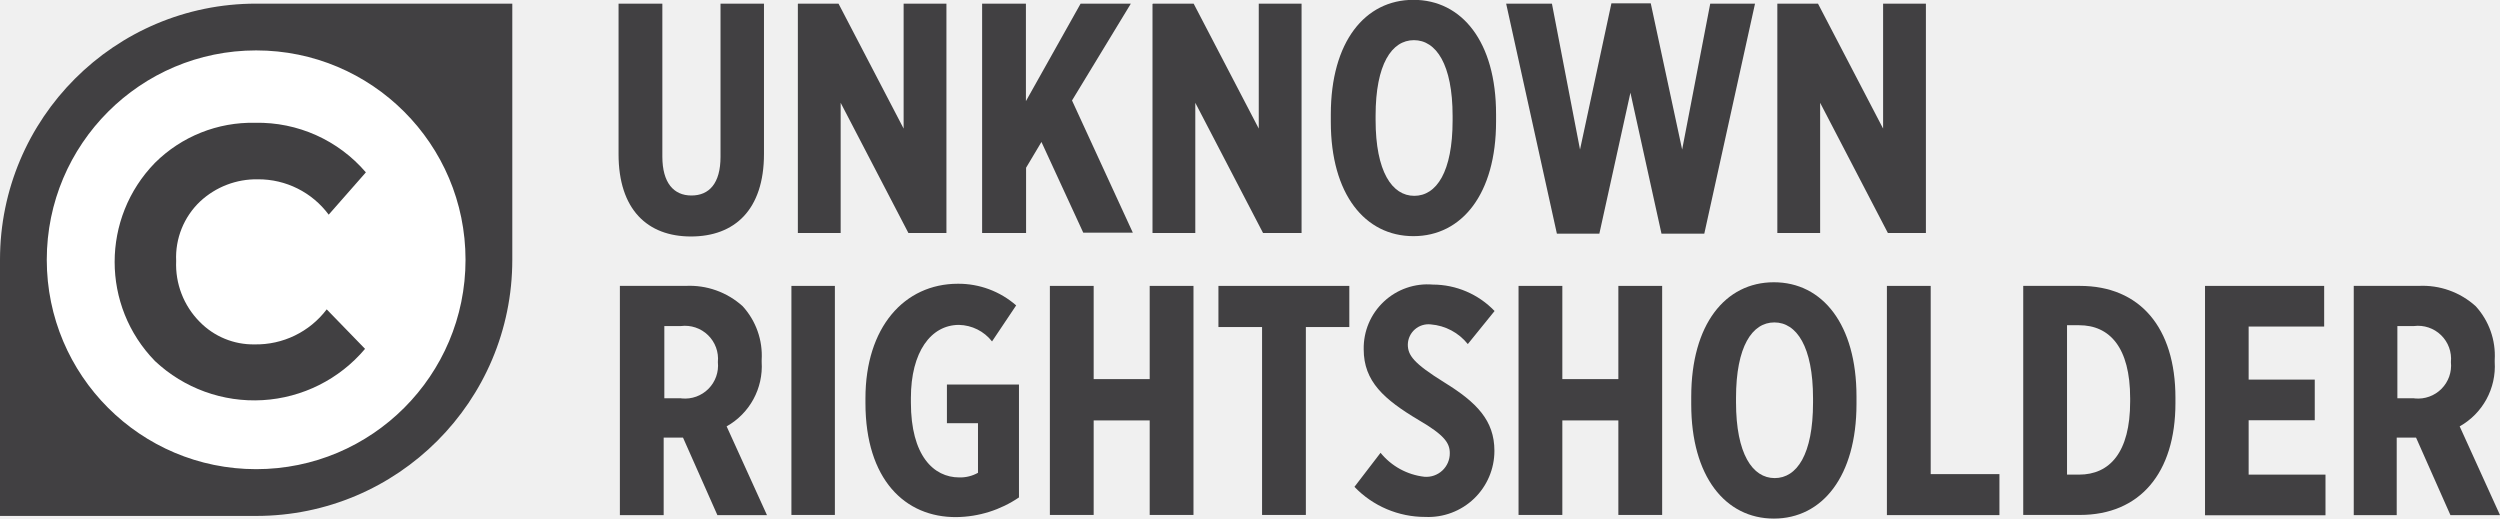
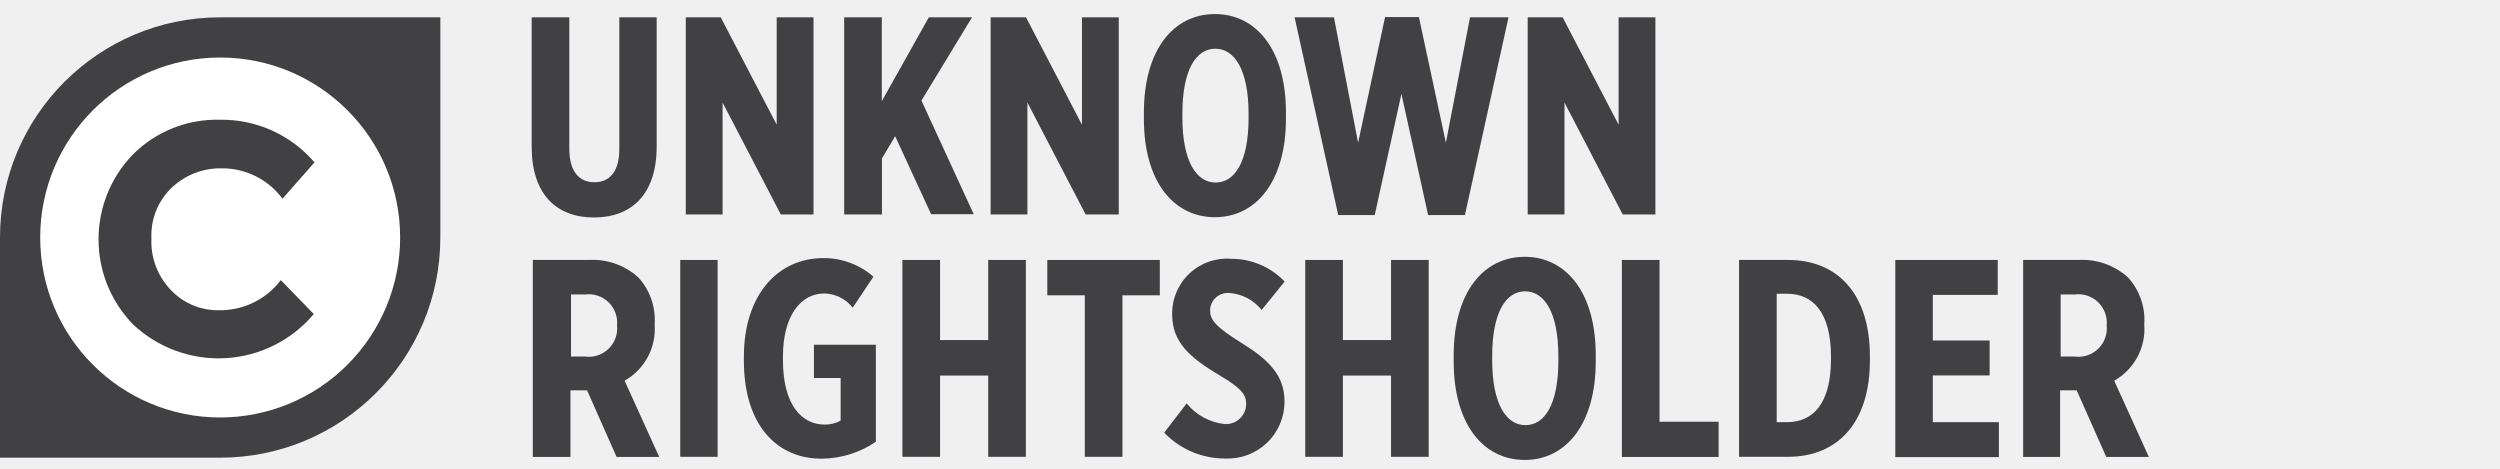
- <svg xmlns="http://www.w3.org/2000/svg" id="FINAL" viewBox="0 0 151.28 31.38">
-   <defs>
-     <style>.cls-1{fill:#fff;}.cls-2{fill:#414042;}</style>
-   </defs>
-   <circle class="cls-1" cx="15.43" cy="15.7" r="13.81" />
-   <path class="cls-2" d="M1768,2319.23v-9.11h2.65v9.25c0,1.6.69,2.36,1.76,2.36s1.76-.73,1.76-2.34v-9.27h2.63v9.09c0,3.39-1.78,5-4.42,5S1768,2322.57,1768,2319.23Z" transform="translate(-1730.57 -2309.9)" />
-   <path class="cls-2" d="M1778.86,2310.12h2.45l3.94,7.56v-7.56h2.59V2324h-2.3l-4.1-7.88V2324h-2.59v-13.86Z" transform="translate(-1730.57 -2309.9)" />
-   <path class="cls-2" d="M1790,2310.12h2.65v5.9l3.31-5.9H1799l-3.56,5.86,3.68,8h-3l-2.53-5.49-0.93,1.56V2324H1790v-13.86Z" transform="translate(-1730.57 -2309.9)" />
-   <path class="cls-2" d="M1800.35,2310.12h2.45l3.94,7.56v-7.56h2.59V2324H1807l-4.1-7.88V2324h-2.59v-13.86Z" transform="translate(-1730.57 -2309.9)" />
-   <path class="cls-2" d="M1811.1,2317.28v-0.46c0-4.38,2.06-6.93,5-6.93s5,2.55,5,6.91v0.46c0,4.36-2.06,6.93-5,6.93S1811.1,2321.64,1811.1,2317.28Zm7.37-.1v-0.26c0-3.13-1-4.59-2.34-4.59s-2.32,1.45-2.32,4.57v0.26c0,3.13,1,4.59,2.34,4.59S1818.47,2320.31,1818.47,2317.19Z" transform="translate(-1730.57 -2309.9)" />
-   <path class="cls-2" d="M1821.71,2310.12h2.77l1.7,8.83,1.9-8.85h2.38l1.9,8.85,1.7-8.83h2.71l-3.07,13.92h-2.59l-1.88-8.53-1.88,8.53h-2.57Z" transform="translate(-1730.57 -2309.9)" />
-   <path class="cls-2" d="M1838.12,2310.12h2.46l3.94,7.56v-7.56h2.59V2324h-2.3l-4.1-7.88V2324h-2.59v-13.86Z" transform="translate(-1730.57 -2309.9)" />
-   <path class="cls-2" d="M1768.13,2327.2h3.92a4.78,4.78,0,0,1,3.46,1.23,4.43,4.43,0,0,1,1.15,3.25v0.12a4.17,4.17,0,0,1-2.12,3.9l2.44,5.37h-3l-2.08-4.69h-1.17v4.69h-2.65V2327.2Zm3.7,6.81a2,2,0,0,0,2.18-2.2,2,2,0,0,0-2.24-2.18h-1V2334h1Z" transform="translate(-1730.57 -2309.9)" />
-   <path class="cls-2" d="M1778.46,2327.2h2.63v13.86h-2.63V2327.2Z" transform="translate(-1730.57 -2309.9)" />
-   <path class="cls-2" d="M1782.94,2334.29V2334c0-4.28,2.34-6.93,5.6-6.93a5.3,5.3,0,0,1,3.52,1.31l-1.46,2.18a2.61,2.61,0,0,0-2-1c-1.7,0-2.91,1.64-2.91,4.42v0.28c0,3.21,1.37,4.53,2.93,4.53a2.2,2.2,0,0,0,1.13-.28v-3h-1.88v-2.34h4.36V2340a6.86,6.86,0,0,1-3.78,1.19C1785.33,2341.22,1782.94,2338.9,1782.94,2334.29Z" transform="translate(-1730.57 -2309.9)" />
-   <path class="cls-2" d="M1794.1,2327.2h2.65v5.64h3.39v-5.64h2.65v13.86h-2.65v-5.72h-3.39v5.72h-2.65V2327.2Z" transform="translate(-1730.57 -2309.9)" />
-   <path class="cls-2" d="M1806.93,2329.69h-2.63v-2.49h7.92v2.49h-2.63v11.37h-2.65v-11.37Z" transform="translate(-1730.57 -2309.9)" />
-   <path class="cls-2" d="M1812.53,2339.36l1.58-2.06a4,4,0,0,0,2.65,1.45,1.42,1.42,0,0,0,1.54-1.43c0-.61-0.32-1.09-1.88-2-2.1-1.25-3.33-2.34-3.33-4.28v0a3.86,3.86,0,0,1,4.18-3.92,5.19,5.19,0,0,1,3.74,1.6l-1.62,2a3.2,3.2,0,0,0-2.24-1.19,1.25,1.25,0,0,0-1.39,1.21c0,0.65.32,1.13,2.24,2.32s3,2.28,3,4.12v0a4,4,0,0,1-4.18,4A5.92,5.92,0,0,1,1812.53,2339.36Z" transform="translate(-1730.57 -2309.9)" />
-   <path class="cls-2" d="M1822.46,2327.2h2.65v5.64h3.39v-5.64h2.65v13.86h-2.65v-5.72h-3.39v5.72h-2.65V2327.2Z" transform="translate(-1730.57 -2309.9)" />
-   <path class="cls-2" d="M1832.91,2334.37v-0.46c0-4.38,2.06-6.93,5-6.93s5,2.55,5,6.91v0.46c0,4.36-2.06,6.93-5,6.93S1832.91,2338.72,1832.91,2334.37Zm7.37-.1V2334c0-3.13-1-4.59-2.34-4.59s-2.32,1.45-2.32,4.57v0.26c0,3.13,1,4.59,2.34,4.59S1840.28,2337.4,1840.28,2334.27Z" transform="translate(-1730.57 -2309.9)" />
-   <path class="cls-2" d="M1844.75,2327.2h2.65v11.39h4.16v2.48h-6.81V2327.2Z" transform="translate(-1730.57 -2309.9)" />
-   <path class="cls-2" d="M1853,2327.2h3.43c3.62,0,5.78,2.51,5.78,6.77v0.32c0,4.24-2.16,6.77-5.78,6.77H1853V2327.2Zm2.65,2.42v9h0.73c1.84,0,3.09-1.33,3.09-4.42V2334c0-3.09-1.25-4.42-3.09-4.42h-0.73Z" transform="translate(-1730.57 -2309.9)" />
-   <path class="cls-2" d="M1864,2327.2h7.21v2.46h-4.57v3.21h4v2.46h-4v3.29h4.65v2.46H1864V2327.2Z" transform="translate(-1730.57 -2309.9)" />
-   <path class="cls-2" d="M1873,2327.2h3.92a4.78,4.78,0,0,1,3.46,1.23,4.43,4.43,0,0,1,1.15,3.25v0.12a4.17,4.17,0,0,1-2.12,3.9l2.44,5.37h-3l-2.08-4.69h-1.17v4.69H1873V2327.2Zm3.7,6.81a2,2,0,0,0,2.18-2.2,2,2,0,0,0-2.24-2.18h-1V2334h1Z" transform="translate(-1730.57 -2309.9)" />
-   <path class="cls-2" d="M1746.07,2310.12a15.5,15.5,0,0,0-15.5,15.5v15.5h15.5a15.5,15.5,0,0,0,15.5-15.5v-15.5h-15.5Zm0,28.17a12.67,12.67,0,1,1,12.67-12.67A12.67,12.67,0,0,1,1746.07,2338.29Z" transform="translate(-1730.57 -2309.9)" />
-   <path class="cls-2" d="M1742.65,2329.37a4.53,4.53,0,0,0,3.32,1.37,5.35,5.35,0,0,0,4.37-2.12l2.32,2.39a8.77,8.77,0,0,1-12.71.74,8.59,8.59,0,0,1,0-12,8.34,8.34,0,0,1,6.06-2.42,8.59,8.59,0,0,1,6.7,3l-2.25,2.56a5.29,5.29,0,0,0-4.28-2.14,5,5,0,0,0-3.5,1.34,4.66,4.66,0,0,0-1.45,3.6A4.92,4.92,0,0,0,1742.65,2329.37Z" transform="translate(-1730.57 -2309.9)" />
+ <svg xmlns="http://www.w3.org/2000/svg" width="176" height="33" viewBox="0 0 176 33">
+   <g fill="none">
+     <circle cx="15.43" cy="16.7" r="13.81" fill="#FFF" />
+     <path fill="#414042" d="M37.43,10.33 L37.43,1.22 L40.08,1.22 L40.08,10.47 C40.08,12.07 40.77,12.83 41.84,12.83 C42.91,12.83 43.6,12.1 43.6,10.49 L43.6,1.22 L46.23,1.22 L46.23,10.31 C46.23,13.7 44.45,15.31 41.81,15.31 C39.17,15.31 37.43,13.67 37.43,10.33 Z" />
+     <polygon fill="#414042" points="48.29 1.22 50.74 1.22 54.68 8.78 54.68 1.22 57.27 1.22 57.27 15.1 54.97 15.1 50.87 7.22 50.87 15.1 48.28 15.1 48.28 1.24" />
+     <polygon fill="#414042" points="59.43 1.22 62.08 1.22 62.08 7.12 65.39 1.22 68.43 1.22 64.87 7.08 68.55 15.08 65.55 15.08 63.02 9.59 62.09 11.15 62.09 15.1 59.43 15.1 59.43 1.24" />
+     <polygon fill="#414042" points="69.78 1.22 72.23 1.22 76.17 8.78 76.17 1.22 78.76 1.22 78.76 15.1 76.43 15.1 72.33 7.22 72.33 15.1 69.74 15.1 69.74 1.24" />
+     <path fill="#414042" d="M80.53,8.38 L80.53,7.92 C80.53,3.54 82.59,0.99 85.53,0.99 C88.47,0.99 90.53,3.54 90.53,7.9 L90.53,8.36 C90.53,12.72 88.47,15.29 85.53,15.29 C82.59,15.29 80.53,12.74 80.53,8.38 Z M87.9,8.28 L87.9,8.02 C87.9,4.89 86.9,3.43 85.56,3.43 C84.22,3.43 83.24,4.88 83.24,8 L83.24,8.26 C83.24,11.39 84.24,12.85 85.58,12.85 C86.92,12.85 87.9,11.41 87.9,8.29 L87.9,8.28 Z" />
+     <polygon fill="#414042" points="91.14 1.22 93.91 1.22 95.61 10.05 97.51 1.2 99.89 1.2 101.79 10.05 103.49 1.22 106.2 1.22 103.13 15.14 100.54 15.14 98.66 6.61 96.78 15.14 94.21 15.14" />
+     <polygon fill="#414042" points="107.55 1.22 110.01 1.22 113.95 8.78 113.95 1.22 116.54 1.22 116.54 15.1 114.24 15.1 110.14 7.22 110.14 15.1 107.55 15.1 107.55 1.24" />
+     <path fill="#414042" d="M37.56,18.3 L41.48,18.3 C42.751,18.233 43.996,18.676 44.94,19.53 C45.746,20.414 46.161,21.586 46.09,22.78 L46.09,22.9 C46.191,24.499 45.367,26.015 43.97,26.8 L46.41,32.17 L43.41,32.17 L41.33,27.48 L40.16,27.48 L40.16,32.17 L37.51,32.17 L37.51,18.3 L37.56,18.3 Z M41.26,25.11 C41.857,25.167 42.449,24.953 42.872,24.527 C43.294,24.101 43.503,23.507 43.44,22.91 C43.499,22.305 43.28,21.705 42.844,21.281 C42.409,20.857 41.803,20.654 41.2,20.73 L40.2,20.73 L40.2,25.1 L41.2,25.1 L41.26,25.11 Z" />
+     <polygon fill="#414042" points="47.89 18.3 50.52 18.3 50.52 32.16 47.89 32.16" />
+     <path fill="#414042" d="M52.37,25.39 L52.37,25.1 C52.37,20.82 54.71,18.17 57.97,18.17 C59.264,18.162 60.516,18.628 61.49,19.48 L60.03,21.66 C59.547,21.044 58.813,20.676 58.03,20.66 C56.33,20.66 55.12,22.3 55.12,25.08 L55.12,25.36 C55.12,28.57 56.49,29.89 58.05,29.89 C58.445,29.9 58.835,29.803 59.18,29.61 L59.18,26.61 L57.3,26.61 L57.3,24.27 L61.66,24.27 L61.66,31.1 C60.545,31.86 59.23,32.274 57.88,32.29 C54.76,32.32 52.37,30 52.37,25.39 Z" />
+     <polygon fill="#414042" points="63.53 18.3 66.18 18.3 66.18 23.94 69.57 23.94 69.57 18.3 72.22 18.3 72.22 32.16 69.57 32.16 69.57 26.44 66.18 26.44 66.18 32.16 63.53 32.16" />
+     <polygon fill="#414042" points="76.36 20.79 73.73 20.79 73.73 18.3 81.65 18.3 81.65 20.79 79.02 20.79 79.02 32.16 76.37 32.16 76.37 20.79" />
+     <path fill="#414042" d="M81.96,30.46 L83.54,28.4 C84.2,29.211 85.151,29.732 86.19,29.85 C86.589,29.884 86.983,29.748 87.276,29.476 C87.57,29.203 87.734,28.82 87.73,28.42 C87.73,27.81 87.41,27.33 85.85,26.42 C83.75,25.17 82.52,24.08 82.52,22.14 L82.52,22.14 C82.499,21.048 82.942,19.998 83.739,19.251 C84.536,18.504 85.612,18.129 86.7,18.22 C88.112,18.222 89.463,18.8 90.44,19.82 L88.82,21.82 C88.269,21.132 87.459,20.701 86.58,20.63 C86.232,20.591 85.883,20.699 85.619,20.929 C85.355,21.159 85.199,21.49 85.19,21.84 C85.19,22.49 85.51,22.97 87.43,24.16 C89.35,25.35 90.43,26.44 90.43,28.28 L90.43,28.28 C90.431,29.373 89.985,30.418 89.196,31.174 C88.406,31.93 87.342,32.329 86.25,32.28 C84.631,32.285 83.081,31.628 81.96,30.46 L81.96,30.46 Z" />
+     <polygon fill="#414042" points="91.89 18.3 94.54 18.3 94.54 23.94 97.93 23.94 97.93 18.3 100.58 18.3 100.58 32.16 97.93 32.16 97.93 26.44 94.54 26.44 94.54 32.16 91.89 32.16" />
+     <path fill="#414042" d="M102.34,25.47 L102.34,25.01 C102.34,20.63 104.4,18.08 107.34,18.08 C110.28,18.08 112.34,20.63 112.34,24.99 L112.34,25.45 C112.34,29.81 110.28,32.38 107.34,32.38 C104.4,32.38 102.34,29.82 102.34,25.47 Z M109.71,25.37 L109.71,25.1 C109.71,21.97 108.71,20.51 107.37,20.51 C106.03,20.51 105.05,21.96 105.05,25.08 L105.05,25.34 C105.05,28.47 106.05,29.93 107.39,29.93 C108.73,29.93 109.71,28.5 109.71,25.37 Z" />
+     <polygon fill="#414042" points="114.18 18.3 116.83 18.3 116.83 29.69 120.99 29.69 120.99 32.17 114.18 32.17 114.18 18.3" />
+     <path fill="#414042" d="M122.43,18.3 L125.86,18.3 C129.48,18.3 131.64,20.81 131.64,25.07 L131.64,25.39 C131.64,29.63 129.48,32.16 125.86,32.16 L122.43,32.16 L122.43,18.3 Z M125.08,20.72 L125.08,29.72 L125.81,29.72 C127.65,29.72 128.9,28.39 128.9,25.3 L128.9,25.1 C128.9,22.01 127.65,20.68 125.81,20.68 L125.08,20.68 L125.08,20.72 Z" />
+     <polygon fill="#414042" points="133.43 18.3 140.64 18.3 140.64 20.76 136.07 20.76 136.07 23.97 140.07 23.97 140.07 26.43 136.07 26.43 136.07 29.72 140.72 29.72 140.72 32.18 133.43 32.18" />
+     <path fill="#414042" d="M142.43 18.3L146.35 18.3C147.621 18.233 148.866 18.676 149.81 19.53 150.616 20.414 151.031 21.586 150.96 22.78L150.96 22.9C151.061 24.499 150.237 26.015 148.84 26.8L151.28 32.17 148.28 32.17 146.2 27.48 145.03 27.48 145.03 32.17 142.43 32.17 142.43 18.3zM146.13 25.11C146.727 25.167 147.319 24.953 147.742 24.527 148.164 24.101 148.373 23.507 148.31 22.91 148.369 22.305 148.15 21.705 147.714 21.281 147.279 20.857 146.673 20.654 146.07 20.73L145.07 20.73 145.07 25.1 146.07 25.1 146.13 25.11zM15.5 1.22C6.94 1.22 0 8.16 0 16.72L0 32.22 15.5 32.22C24.06 32.22 31 25.28 31 16.72L31 1.22 15.5 1.22zM15.5 29.39C8.503 29.39 2.83 23.717 2.83 16.72 2.83 9.723 8.503 4.05 15.5 4.05 22.497 4.05 28.17 9.723 28.17 16.72 28.17 20.08 26.835 23.303 24.459 25.679 22.083 28.055 18.86 29.39 15.5 29.39z" />
+     <path fill="#414042" d="M12.08,20.47 C12.951,21.365 14.152,21.86 15.4,21.84 C17.112,21.873 18.737,21.085 19.77,19.72 L22.09,22.11 C20.538,23.951 18.298,25.073 15.894,25.213 C13.49,25.353 11.135,24.498 9.38,22.85 C6.123,19.513 6.123,14.187 9.38,10.85 C10.987,9.254 13.175,8.38 15.44,8.43 C18.01,8.377 20.468,9.478 22.14,11.43 L19.89,13.99 C18.886,12.635 17.296,11.84 15.61,11.85 C14.314,11.826 13.059,12.306 12.11,13.19 C11.126,14.122 10.597,15.436 10.66,16.79 C10.599,18.161 11.114,19.495 12.08,20.47 L12.08,20.47 Z" />
+   </g>
</svg>
